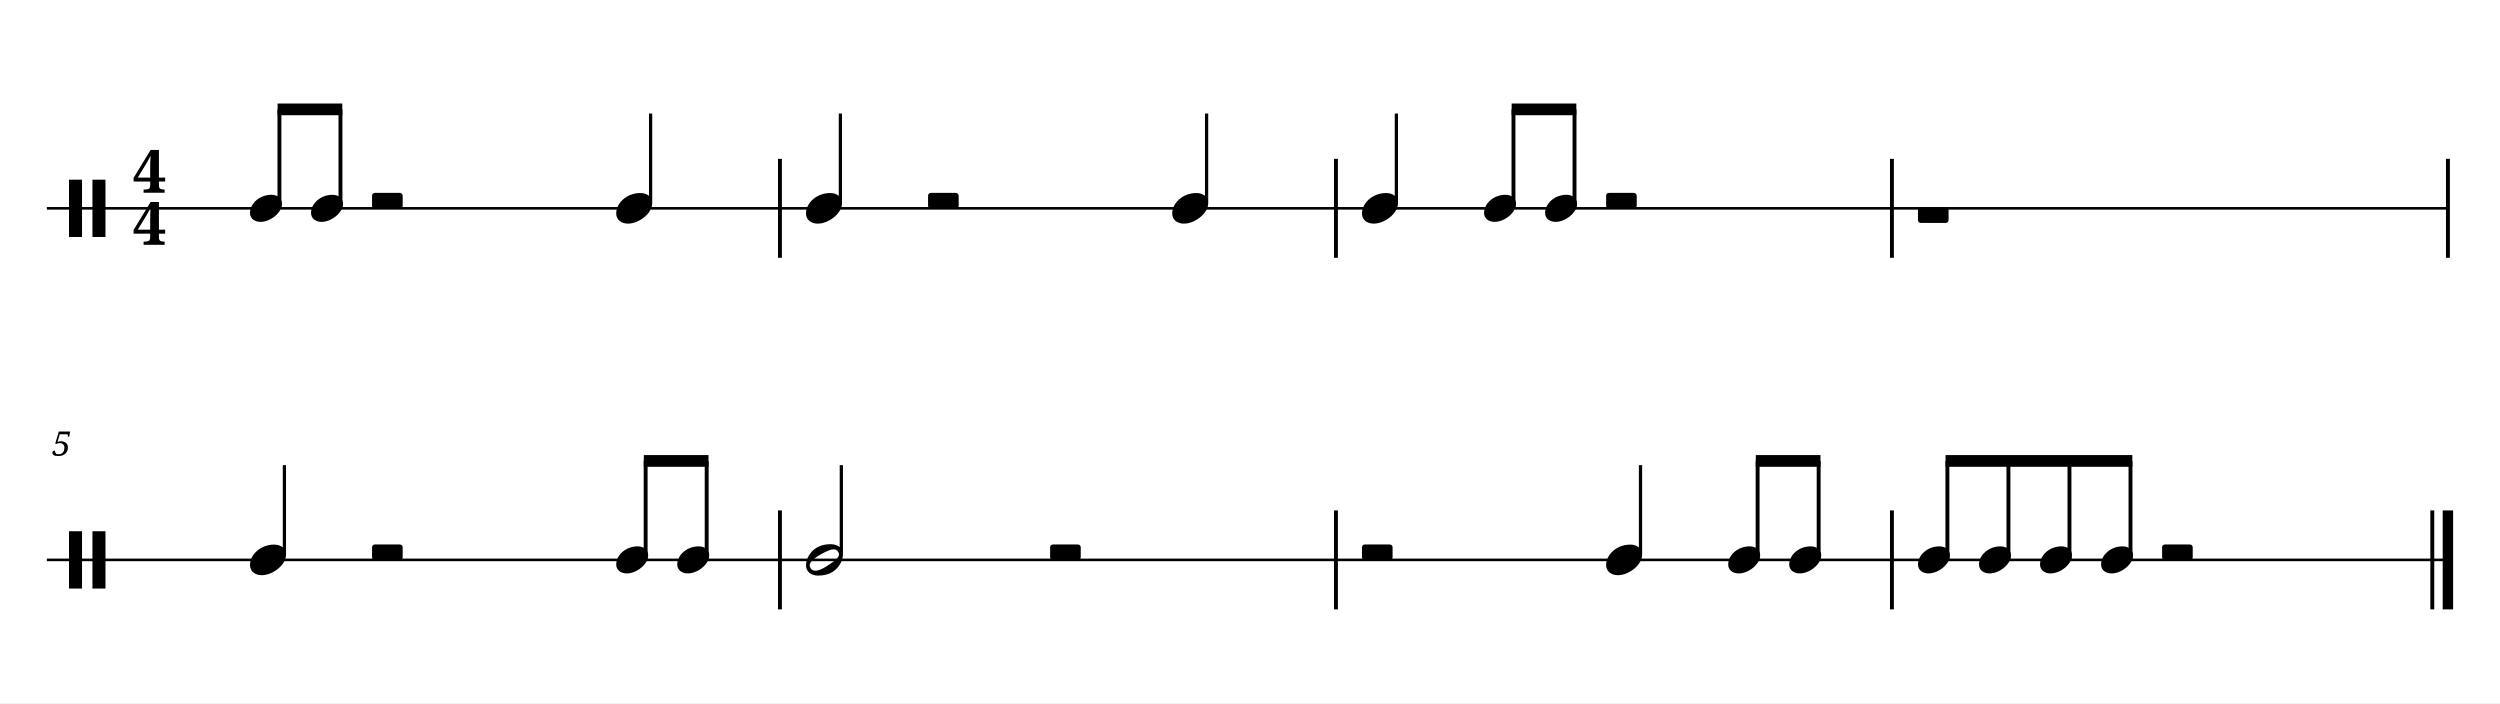
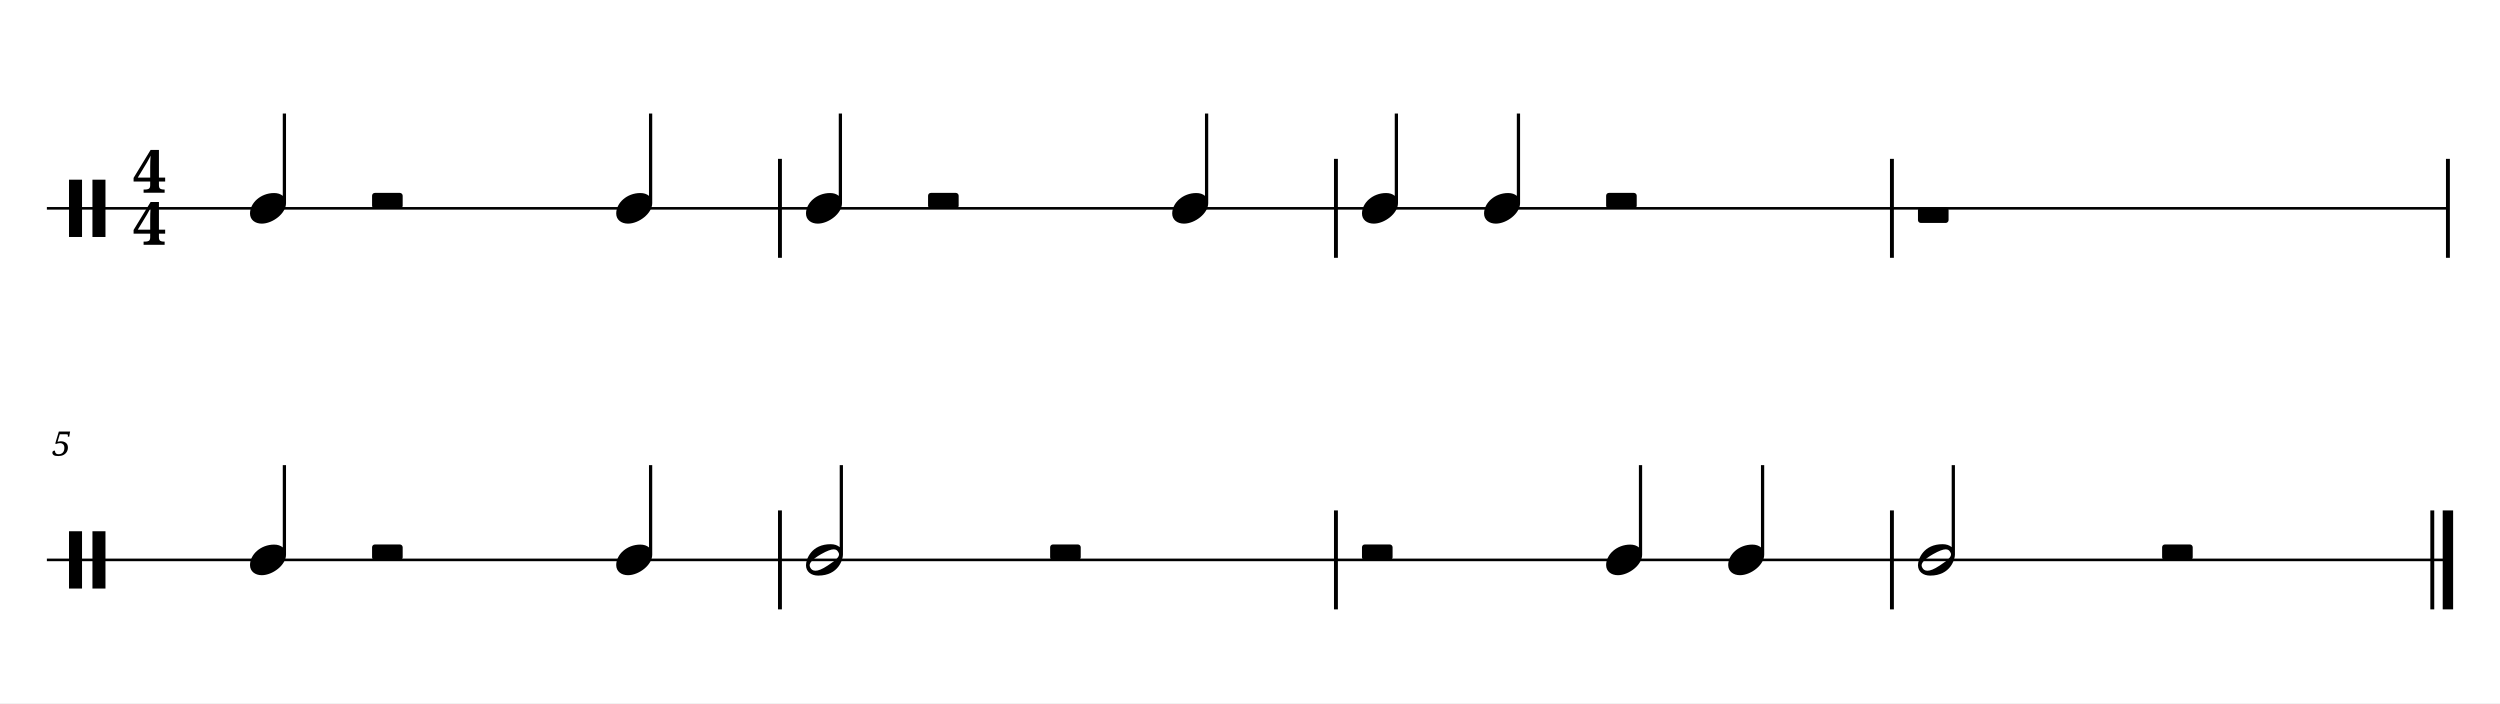
<svg xmlns="http://www.w3.org/2000/svg" width="960" height="270" viewBox="0 0 960 270" role="img" aria-labelledby="title">
  <path fill="white" d="M0 0H960V270H0Z" />
  <path d="M18 80H940" stroke="black" stroke-width="1" />
  <path d="M29 69v22M38 69v22" stroke="black" stroke-width="5" />
  <text x="51" y="74" font-family="Georgia,serif" font-weight="bold" font-size="23">4</text>
  <text x="51" y="94" font-family="Georgia,serif" font-weight="bold" font-size="23">4</text>
-   <path data-smufl="E0A4" fill="black" transform="translate(96.0 100.8) scale(0.52 -0.52)" d="M7.8 30.0 C14.9 30.0 23.6 36.6 23.6 43.4 C23.6 47.4 20.4 50.0 15.8 50.0 C7.0 50.0 0.0 43.5 0.0 36.6 C0.0 32.5 3.4 30.0 7.8 30.0 Z" />
-   <path d="M107.3 80V42" stroke="black" stroke-width="1.5" />
-   <path data-smufl="E0A4" fill="black" transform="translate(119.4375 100.8) scale(0.52 -0.52)" d="M7.8 30.0 C14.9 30.0 23.6 36.6 23.6 43.4 C23.6 47.4 20.4 50.0 15.8 50.0 C7.0 50.0 0.0 43.5 0.0 36.6 C0.0 32.5 3.4 30.0 7.8 30.0 Z" />
-   <path d="M130.738 80V42" stroke="black" stroke-width="1.5" />
-   <path data-beam="2" d="M106.6 42H131.438" stroke="black" stroke-width="4.5" />
+   <path data-smufl="E1D5" fill="black" transform="translate(96.0 100.8) scale(0.52 -0.52)" d="M24.2 49.2 C22.6 50.6 20.4 51.3 17.8 51.3 C7.9 51.3 0.0 44.0 0.0 36.2 C0.0 31.5 3.8 28.7 8.7 28.7 C16.7 28.7 26.6 36.2 26.6 43.8 L26.6 110.0 L24.2 110.0 Z" />
  <path data-smufl="E4E4" fill="black" transform="translate(142.875 100.8) scale(0.52 -0.52)" d="M22.6 41.9 L22.6 49.3 C22.6 50.5 21.6 51.4 20.5 51.4 L2.1 51.4 C0.9 51.4 0.0 50.5 0.0 49.3 L0.0 41.9 C0.0 40.8 0.9 39.8 2.1 39.8 L20.5 39.8 C21.6 39.8 22.6 40.8 22.6 41.9 Z" />
  <path data-smufl="E1D5" fill="black" transform="translate(236.625 100.8) scale(0.52 -0.52)" d="M24.2 49.2 C22.6 50.6 20.4 51.3 17.8 51.3 C7.9 51.3 0.0 44.0 0.0 36.2 C0.0 31.5 3.8 28.7 8.7 28.7 C16.7 28.7 26.6 36.2 26.6 43.8 L26.6 110.0 L24.2 110.0 Z" />
  <path d="M299.5 61v38" stroke="black" stroke-width="1.5" />
  <path data-smufl="E1D5" fill="black" transform="translate(309.5 100.8) scale(0.52 -0.52)" d="M24.2 49.2 C22.6 50.6 20.4 51.3 17.8 51.3 C7.9 51.3 0.0 44.0 0.0 36.2 C0.0 31.5 3.8 28.7 8.7 28.7 C16.7 28.7 26.6 36.2 26.6 43.8 L26.6 110.0 L24.2 110.0 Z" />
  <path data-smufl="E4E4" fill="black" transform="translate(356.375 100.8) scale(0.52 -0.52)" d="M22.6 41.9 L22.6 49.3 C22.6 50.5 21.6 51.4 20.5 51.4 L2.1 51.4 C0.9 51.4 0.0 50.5 0.0 49.3 L0.0 41.9 C0.0 40.8 0.9 39.8 2.1 39.8 L20.5 39.8 C21.6 39.8 22.6 40.8 22.6 41.9 Z" />
  <path data-smufl="E1D5" fill="black" transform="translate(450.125 100.8) scale(0.52 -0.52)" d="M24.2 49.2 C22.6 50.6 20.4 51.3 17.8 51.3 C7.9 51.3 0.0 44.0 0.0 36.2 C0.0 31.5 3.8 28.7 8.7 28.7 C16.7 28.7 26.6 36.2 26.6 43.8 L26.6 110.0 L24.2 110.0 Z" />
  <path d="M513.0 61v38" stroke="black" stroke-width="1.5" />
  <path data-smufl="E1D5" fill="black" transform="translate(523.0 100.8) scale(0.52 -0.52)" d="M24.2 49.2 C22.6 50.6 20.4 51.3 17.8 51.3 C7.9 51.3 0.0 44.0 0.0 36.2 C0.0 31.5 3.8 28.7 8.7 28.7 C16.7 28.7 26.6 36.2 26.6 43.8 L26.6 110.0 L24.2 110.0 Z" />
-   <path data-smufl="E0A4" fill="black" transform="translate(569.875 100.8) scale(0.52 -0.52)" d="M7.8 30.0 C14.9 30.0 23.6 36.6 23.6 43.4 C23.6 47.4 20.4 50.0 15.8 50.0 C7.0 50.0 0.0 43.5 0.0 36.6 C0.0 32.5 3.4 30.0 7.8 30.0 Z" />
-   <path d="M581.175 80V42" stroke="black" stroke-width="1.5" />
-   <path data-smufl="E0A4" fill="black" transform="translate(593.3125 100.8) scale(0.52 -0.52)" d="M7.8 30.0 C14.9 30.0 23.6 36.6 23.6 43.4 C23.6 47.4 20.4 50.0 15.8 50.0 C7.0 50.0 0.0 43.5 0.0 36.6 C0.0 32.5 3.4 30.0 7.8 30.0 Z" />
-   <path d="M604.612 80V42" stroke="black" stroke-width="1.5" />
-   <path data-beam="2" d="M580.475 42H605.312" stroke="black" stroke-width="4.5" />
+   <path data-smufl="E1D5" fill="black" transform="translate(569.875 100.8) scale(0.52 -0.52)" d="M24.2 49.2 C22.6 50.6 20.4 51.3 17.8 51.3 C7.9 51.3 0.0 44.0 0.0 36.2 C0.0 31.5 3.8 28.7 8.7 28.7 C16.7 28.7 26.6 36.2 26.6 43.8 L26.6 110.0 L24.2 110.0 Z" />
  <path data-smufl="E4E4" fill="black" transform="translate(616.75 100.8) scale(0.52 -0.52)" d="M22.6 41.9 L22.6 49.3 C22.6 50.5 21.6 51.4 20.5 51.4 L2.1 51.4 C0.9 51.4 0.0 50.5 0.0 49.3 L0.0 41.9 C0.0 40.8 0.9 39.8 2.1 39.8 L20.5 39.8 C21.6 39.8 22.6 40.8 22.6 41.9 Z" />
  <path d="M726.5 61v38" stroke="black" stroke-width="1.5" />
  <path data-smufl="E4E3" fill="black" transform="translate(736.5 100.8) scale(0.52 -0.52)" d="M22.6 31.3 L22.6 38.6 C22.6 39.8 21.6 40.7 20.5 40.7 L2.1 40.7 C0.9 40.7 0.0 39.8 0.0 38.6 L0.0 31.3 C0.0 30.2 0.9 29.2 2.1 29.2 L20.5 29.2 C21.6 29.2 22.6 30.2 22.6 31.3 Z" />
  <path d="M940.0 61v38" stroke="black" stroke-width="1.5" />
  <path d="M18 215H940" stroke="black" stroke-width="1" />
  <path d="M29 204v22M38 204v22" stroke="black" stroke-width="5" />
  <text x="20" y="175" font-family="Georgia,serif" font-style="italic" font-size="13">5</text>
  <path data-smufl="E1D5" fill="black" transform="translate(96.0 235.8) scale(0.52 -0.52)" d="M24.2 49.2 C22.6 50.6 20.4 51.3 17.8 51.3 C7.9 51.3 0.0 44.0 0.0 36.2 C0.0 31.5 3.8 28.7 8.7 28.7 C16.7 28.7 26.6 36.2 26.6 43.8 L26.6 110.0 L24.2 110.0 Z" />
  <path data-smufl="E4E4" fill="black" transform="translate(142.875 235.8) scale(0.52 -0.52)" d="M22.6 41.9 L22.6 49.3 C22.6 50.5 21.6 51.4 20.5 51.4 L2.1 51.4 C0.9 51.4 0.0 50.5 0.0 49.3 L0.0 41.9 C0.0 40.8 0.9 39.8 2.1 39.8 L20.5 39.8 C21.6 39.8 22.6 40.8 22.6 41.9 Z" />
-   <path data-smufl="E0A4" fill="black" transform="translate(236.625 235.8) scale(0.52 -0.52)" d="M7.8 30.0 C14.9 30.0 23.6 36.6 23.6 43.4 C23.6 47.4 20.4 50.0 15.8 50.0 C7.0 50.0 0.0 43.5 0.0 36.6 C0.0 32.5 3.4 30.0 7.8 30.0 Z" />
-   <path d="M247.925 215V177" stroke="black" stroke-width="1.5" />
-   <path data-smufl="E0A4" fill="black" transform="translate(260.0625 235.8) scale(0.52 -0.52)" d="M7.8 30.0 C14.9 30.0 23.6 36.6 23.6 43.4 C23.6 47.4 20.4 50.0 15.8 50.0 C7.0 50.0 0.0 43.5 0.0 36.6 C0.0 32.5 3.4 30.0 7.8 30.0 Z" />
-   <path d="M271.363 215V177" stroke="black" stroke-width="1.5" />
-   <path data-beam="2" d="M247.225 177H272.062" stroke="black" stroke-width="4.5" />
+   <path data-smufl="E1D5" fill="black" transform="translate(236.625 235.8) scale(0.52 -0.52)" d="M24.2 49.2 C22.6 50.6 20.4 51.3 17.8 51.3 C7.9 51.3 0.0 44.0 0.0 36.2 C0.0 31.5 3.8 28.7 8.7 28.7 C16.7 28.7 26.6 36.2 26.6 43.8 L26.6 110.0 L24.2 110.0 Z" />
  <path d="M299.5 196v38" stroke="black" stroke-width="1.5" />
  <path data-smufl="E1D3" fill="black" transform="translate(309.5 235.8) scale(0.52 -0.52)" d="M9.0 28.4 C24.2 28.4 27.3 40.7 27.3 43.8 L27.3 110.0 L24.9 110.0 L24.9 49.4 C23.3 50.8 21.0 51.6 18.2 51.6 C4.3 51.6 0.0 40.9 0.0 36.1 C0.0 31.2 3.9 28.4 9.0 28.4 Z M11.1 44.2 C15.7 46.8 18.6 47.8 20.5 47.8 C22.2 47.8 23.2 47.0 23.8 45.8 C24.2 45.3 24.4 44.7 24.4 44.1 C24.4 42.2 22.5 40.0 16.0 35.8 C11.8 33.0 9.0 32.0 7.0 32.0 C5.0 32.0 3.9 33.0 3.3 34.1 C3.0 34.6 2.7 35.3 2.7 35.9 C2.7 37.9 4.7 40.5 11.1 44.2 Z" />
  <path data-smufl="E4E4" fill="black" transform="translate(403.25 235.8) scale(0.52 -0.52)" d="M22.6 41.9 L22.6 49.3 C22.6 50.5 21.6 51.4 20.5 51.4 L2.1 51.4 C0.9 51.4 0.0 50.5 0.0 49.3 L0.0 41.9 C0.0 40.8 0.9 39.8 2.1 39.8 L20.5 39.8 C21.6 39.8 22.6 40.8 22.6 41.9 Z" />
  <path d="M513.0 196v38" stroke="black" stroke-width="1.5" />
  <path data-smufl="E4E4" fill="black" transform="translate(523.0 235.8) scale(0.52 -0.52)" d="M22.6 41.9 L22.6 49.3 C22.6 50.5 21.6 51.4 20.5 51.4 L2.1 51.4 C0.9 51.4 0.0 50.5 0.0 49.3 L0.0 41.9 C0.0 40.8 0.9 39.8 2.1 39.8 L20.5 39.8 C21.6 39.8 22.6 40.8 22.6 41.9 Z" />
  <path data-smufl="E1D5" fill="black" transform="translate(616.75 235.8) scale(0.52 -0.52)" d="M24.2 49.2 C22.6 50.6 20.4 51.3 17.8 51.3 C7.9 51.3 0.0 44.0 0.0 36.2 C0.0 31.5 3.8 28.7 8.7 28.7 C16.7 28.7 26.6 36.2 26.6 43.8 L26.6 110.0 L24.2 110.0 Z" />
-   <path data-smufl="E0A4" fill="black" transform="translate(663.625 235.8) scale(0.52 -0.52)" d="M7.8 30.0 C14.9 30.0 23.6 36.6 23.6 43.4 C23.6 47.4 20.4 50.0 15.8 50.0 C7.0 50.0 0.0 43.5 0.0 36.6 C0.0 32.5 3.4 30.0 7.8 30.0 Z" />
-   <path d="M674.925 215V177" stroke="black" stroke-width="1.5" />
-   <path data-smufl="E0A4" fill="black" transform="translate(687.0625 235.8) scale(0.52 -0.52)" d="M7.8 30.0 C14.9 30.0 23.6 36.6 23.6 43.4 C23.6 47.4 20.4 50.0 15.8 50.0 C7.0 50.0 0.0 43.5 0.0 36.6 C0.0 32.5 3.4 30.0 7.8 30.0 Z" />
-   <path d="M698.362 215V177" stroke="black" stroke-width="1.5" />
-   <path data-beam="2" d="M674.225 177H699.062" stroke="black" stroke-width="4.5" />
+   <path data-smufl="E1D5" fill="black" transform="translate(663.625 235.8) scale(0.52 -0.52)" d="M24.2 49.2 C22.6 50.6 20.4 51.3 17.8 51.3 C7.9 51.3 0.0 44.0 0.0 36.2 C0.0 31.5 3.8 28.7 8.7 28.7 C16.7 28.7 26.6 36.2 26.6 43.8 L26.6 110.0 L24.2 110.0 Z" />
  <path d="M726.5 196v38" stroke="black" stroke-width="1.5" />
-   <path data-smufl="E0A4" fill="black" transform="translate(736.5 235.8) scale(0.52 -0.52)" d="M7.8 30.0 C14.9 30.0 23.6 36.6 23.6 43.4 C23.6 47.4 20.4 50.0 15.8 50.0 C7.0 50.0 0.0 43.5 0.0 36.6 C0.0 32.5 3.4 30.0 7.8 30.0 Z" />
-   <path d="M747.8 215V177" stroke="black" stroke-width="1.5" />
-   <path data-smufl="E0A4" fill="black" transform="translate(759.9375 235.8) scale(0.52 -0.52)" d="M7.8 30.0 C14.9 30.0 23.6 36.6 23.6 43.4 C23.6 47.4 20.4 50.0 15.8 50.0 C7.0 50.0 0.0 43.5 0.0 36.6 C0.0 32.5 3.4 30.0 7.8 30.0 Z" />
-   <path d="M771.237 215V177" stroke="black" stroke-width="1.5" />
-   <path data-smufl="E0A4" fill="black" transform="translate(783.375 235.8) scale(0.52 -0.52)" d="M7.8 30.0 C14.9 30.0 23.6 36.6 23.6 43.4 C23.6 47.4 20.4 50.0 15.8 50.0 C7.0 50.0 0.0 43.5 0.0 36.6 C0.0 32.5 3.4 30.0 7.8 30.0 Z" />
-   <path d="M794.675 215V177" stroke="black" stroke-width="1.5" />
-   <path data-smufl="E0A4" fill="black" transform="translate(806.8125 235.8) scale(0.52 -0.52)" d="M7.8 30.0 C14.9 30.0 23.6 36.6 23.6 43.4 C23.6 47.4 20.4 50.0 15.8 50.0 C7.0 50.0 0.0 43.5 0.0 36.6 C0.0 32.5 3.4 30.0 7.8 30.0 Z" />
-   <path d="M818.112 215V177" stroke="black" stroke-width="1.5" />
-   <path data-beam="4" d="M747.1 177H818.812" stroke="black" stroke-width="4.5" />
+   <path data-smufl="E1D3" fill="black" transform="translate(736.5 235.8) scale(0.52 -0.52)" d="M9.0 28.4 C24.2 28.4 27.3 40.7 27.3 43.8 L27.3 110.0 L24.9 110.0 L24.9 49.4 C23.3 50.8 21.0 51.6 18.2 51.6 C4.3 51.6 0.0 40.9 0.0 36.1 C0.0 31.2 3.9 28.4 9.0 28.4 Z M11.1 44.2 C15.7 46.8 18.6 47.8 20.5 47.8 C22.2 47.8 23.2 47.0 23.8 45.8 C24.2 45.3 24.4 44.7 24.4 44.1 C24.4 42.2 22.5 40.0 16.0 35.8 C11.8 33.0 9.0 32.0 7.0 32.0 C5.0 32.0 3.9 33.0 3.3 34.1 C3.0 34.6 2.7 35.3 2.7 35.9 C2.7 37.9 4.7 40.5 11.1 44.2 Z" />
  <path data-smufl="E4E4" fill="black" transform="translate(830.25 235.8) scale(0.52 -0.52)" d="M22.6 41.9 L22.6 49.3 C22.6 50.5 21.6 51.4 20.5 51.4 L2.1 51.4 C0.9 51.4 0.0 50.5 0.0 49.3 L0.0 41.9 C0.0 40.8 0.9 39.8 2.1 39.8 L20.5 39.8 C21.6 39.8 22.6 40.8 22.6 41.9 Z" />
  <path d="M934.0 196v38" stroke="black" stroke-width="1.5" />
  <path d="M940.0 196v38" stroke="black" stroke-width="4" />
</svg>
